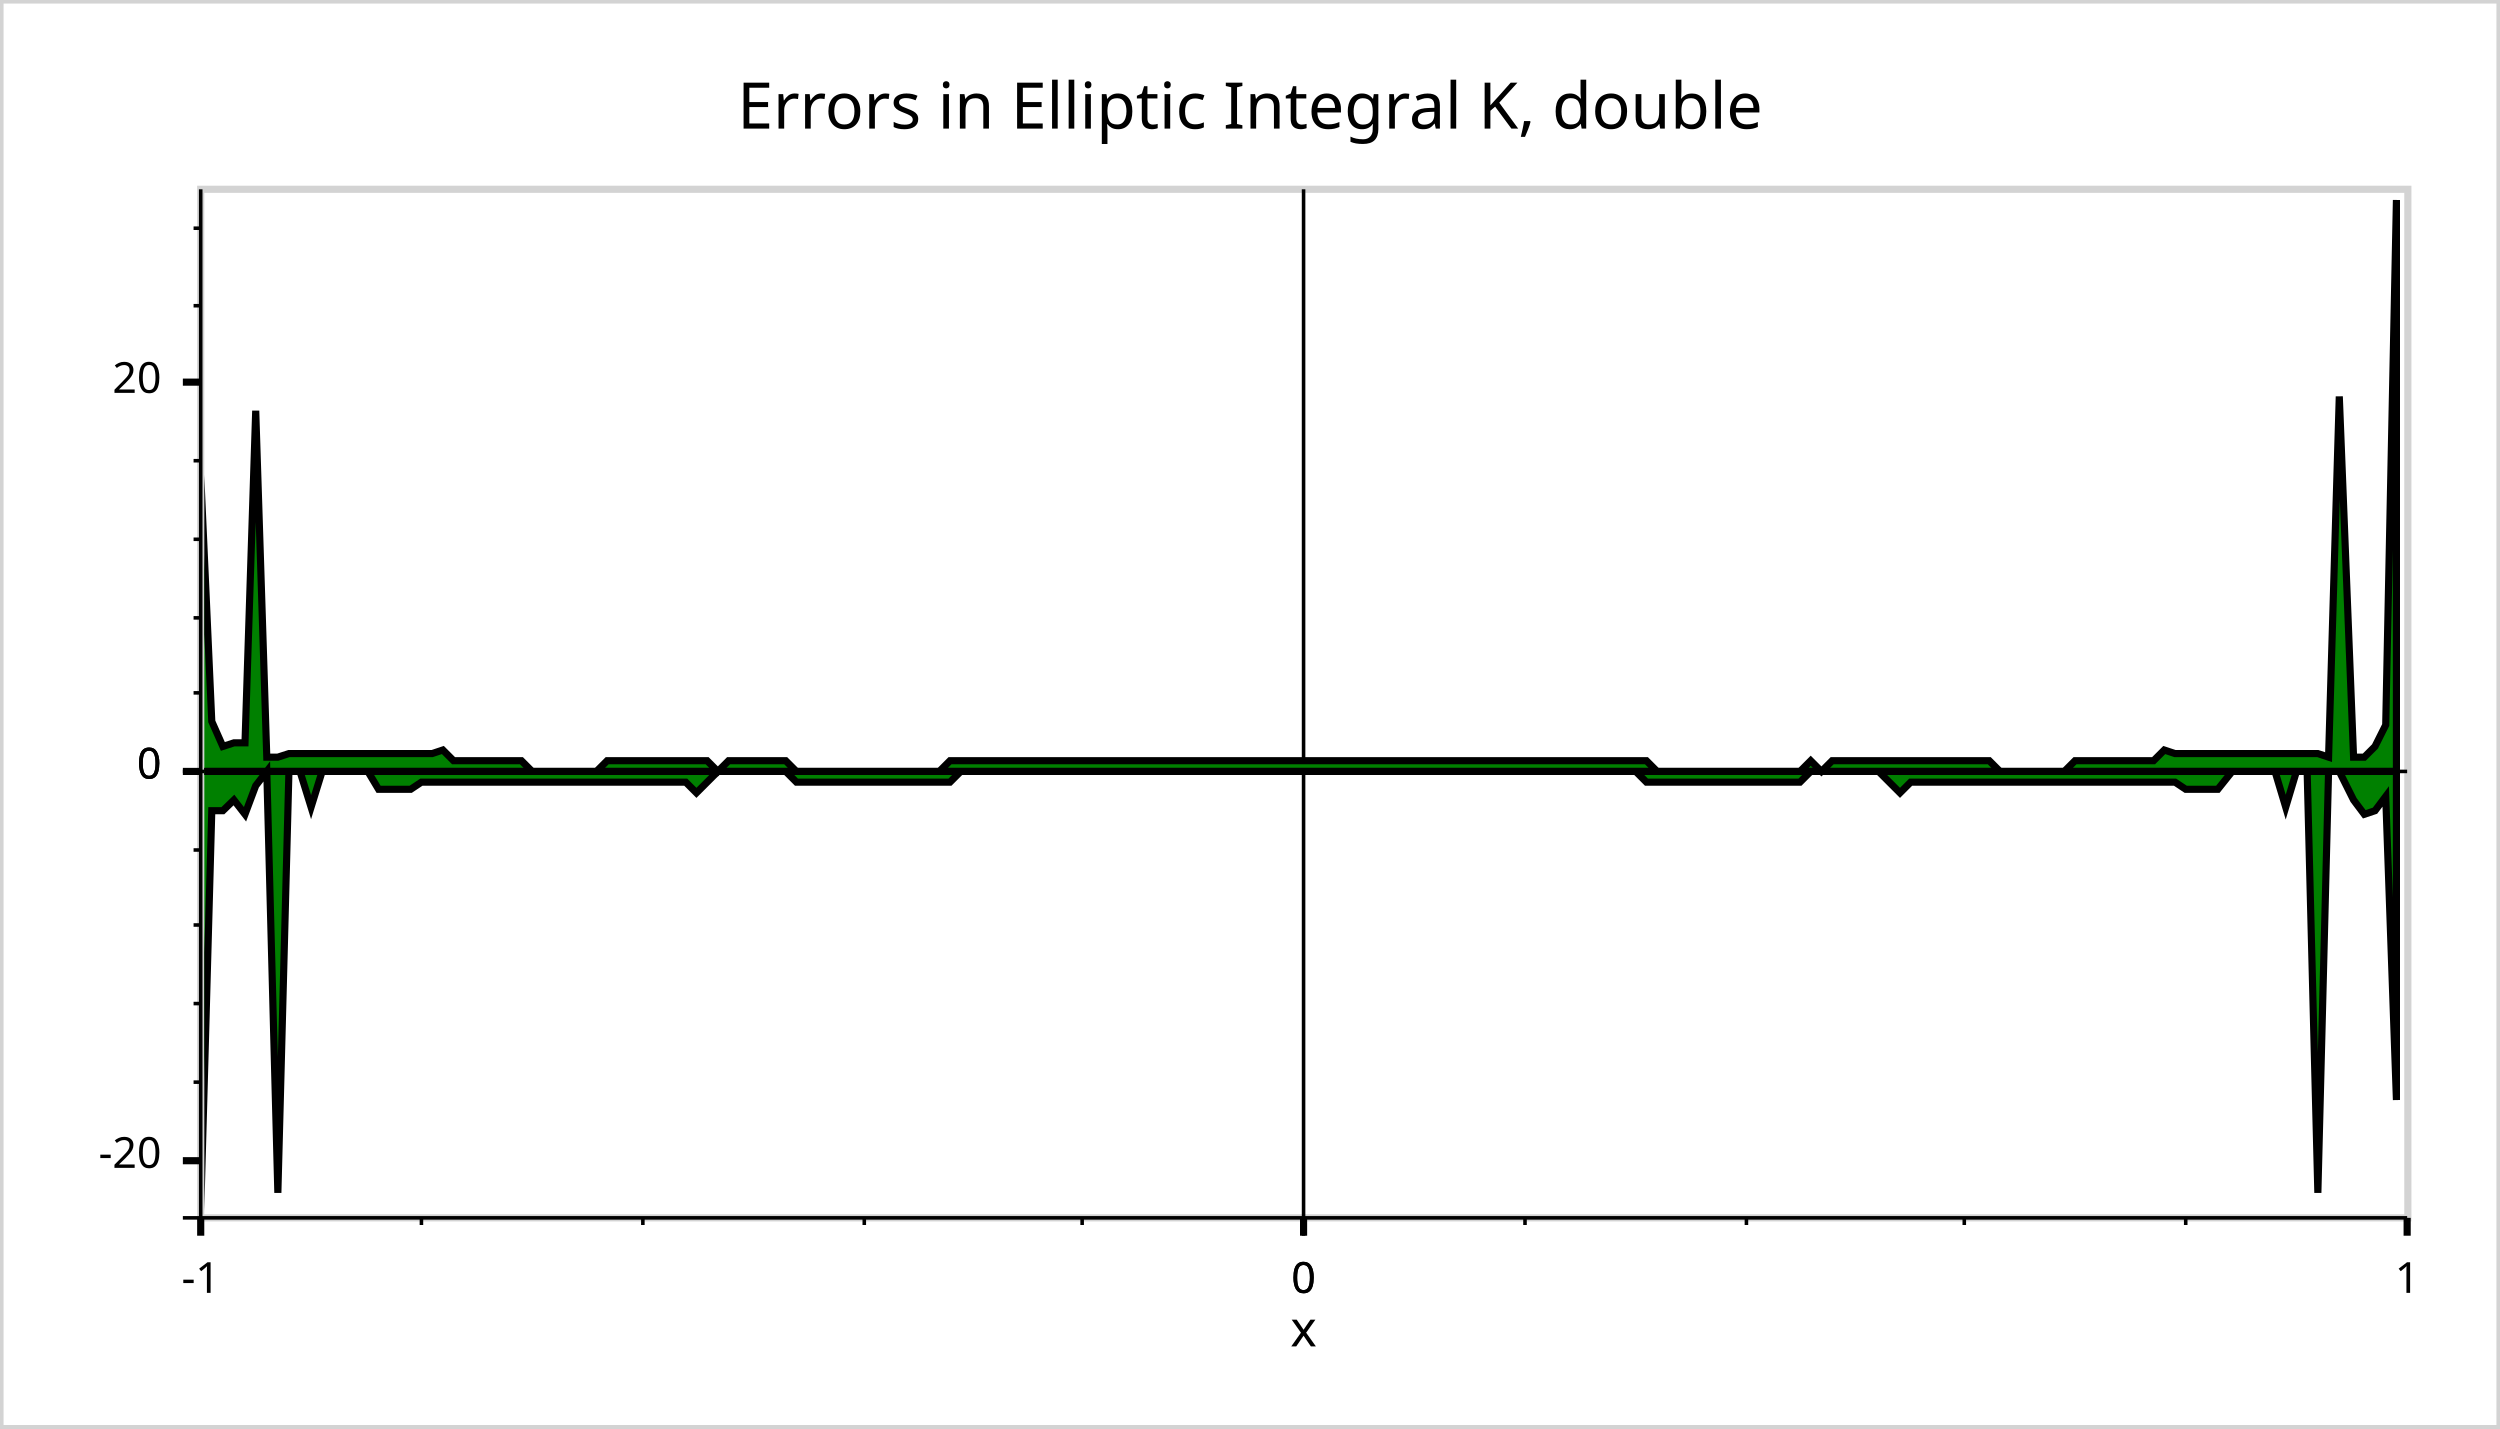
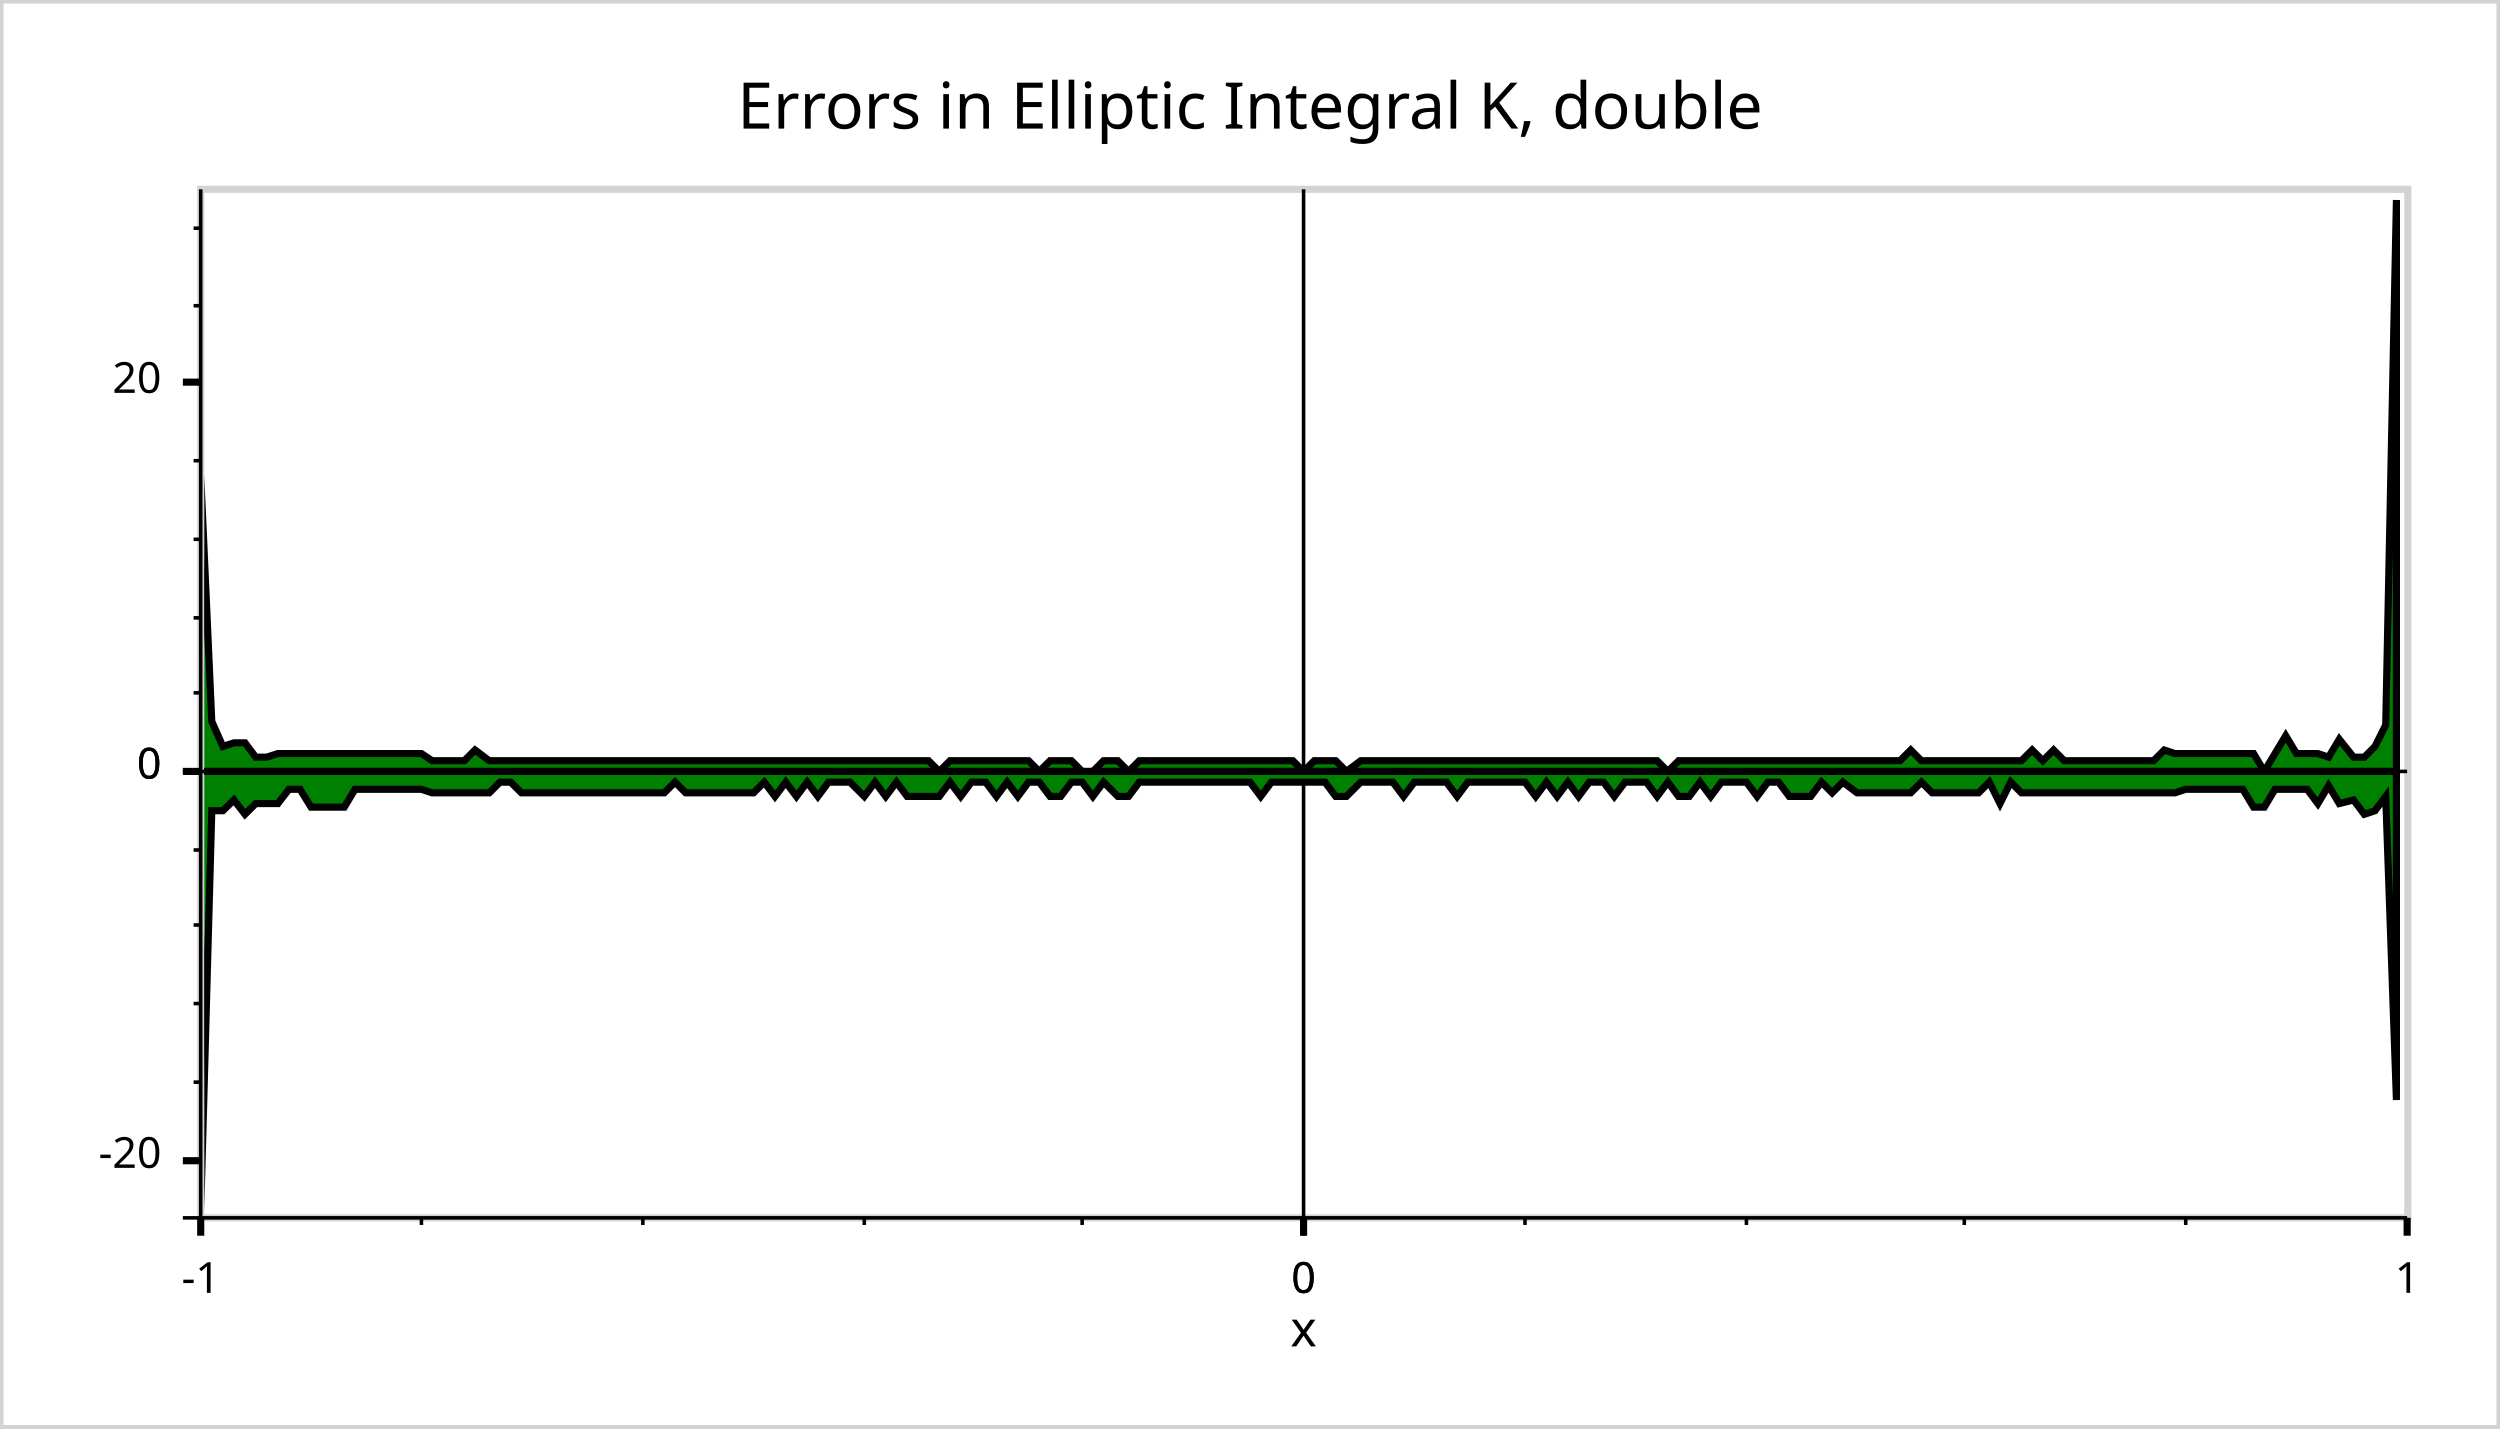
<svg xmlns="http://www.w3.org/2000/svg" width="700" height="400" version="1.1">
  <clipPath id="plot_window">
    <rect x="57.2" y="54" width="616" height="286" />
  </clipPath>
  <g id="imageBackground" stroke="rgb(211,211,211)" fill="rgb(255,255,255)" stroke-width="2">
    <rect x="0" y="0" width="700" height="400" />
  </g>
  <g id="plotBackground" stroke="rgb(211,211,211)" fill="rgb(255,255,255)" stroke-width="2">
    <rect x="56.2" y="53" width="618" height="288" />
  </g>
  <g id="yMinorGrid" stroke="rgb(200,220,255)" stroke-width="0.5" />
  <g id="yMajorGrid" stroke="rgb(200,220,255)" stroke-width="1" />
  <g id="xMinorGrid" stroke="rgb(200,220,255)" stroke-width="0.5" />
  <g id="xMajorGrid" stroke="rgb(200,220,255)" stroke-width="1" />
  <g id="yAxis" stroke="rgb(0,0,0)" stroke-width="1">
    <line x1="365" y1="53" x2="365" y2="346" />
    <line x1="56.2" y1="53" x2="56.2" y2="341" />
  </g>
  <g id="xAxis" stroke="rgb(0,0,0)" stroke-width="1">
    <line x1="51.2" y1="216" x2="674" y2="216" />
    <line x1="51.2" y1="341" x2="674" y2="341" />
  </g>
  <g id="yMinorTicks" stroke="rgb(0,0,0)" stroke-width="1">
    <path d="M54.2,194 L56.2,194 M54.2,173 L56.2,173 M54.2,151 L56.2,151 M54.2,129 L56.2,129 M54.2,85.6 L56.2,85.6 M54.2,63.9 L56.2,63.9 M54.2,216 L56.2,216 M54.2,238 L56.2,238 M54.2,259 L56.2,259 M54.2,281 L56.2,281 M54.2,303 L56.2,303 M54.2,325 L56.2,325 " fill="none" />
  </g>
  <g id="xMinorTicks" stroke="rgb(0,0,0)" stroke-width="1">
    <path d="M427,341 L427,343 M489,341 L489,343 M550,341 L550,343 M612,341 L612,343 M303,341 L303,343 M242,341 L242,343 M180,341 L180,343 M118,341 L118,343 " fill="none" />
  </g>
  <g id="yMajorTicks" stroke="rgb(0,0,0)" stroke-width="2">
    <path d="M51.2,216 L56.2,216 M51.2,107 L56.2,107 M51.2,216 L56.2,216 M51.2,325 L56.2,325 " fill="none" />
  </g>
  <g id="xMajorTicks" stroke="rgb(0,0,0)" stroke-width="2">
    <path d="M365,341 L365,346 M674,341 L674,346 M365,341 L365,346 M56.2,341 L56.2,346 " fill="none" />
  </g>
  <g id="xTicksValues">
    <text x="365" y="362" text-anchor="middle" font-size="12" font-family="Lucida Sans Unicode">0</text>
    <text x="674" y="362" text-anchor="middle" font-size="12" font-family="Lucida Sans Unicode">1</text>
    <text x="365" y="362" text-anchor="middle" font-size="12" font-family="Lucida Sans Unicode">0</text>
    <text x="56.2" y="362" text-anchor="middle" font-size="12" font-family="Lucida Sans Unicode">-1</text>
  </g>
  <g id="yTicksValues">
    <text x="45.2" y="218" text-anchor="end" font-size="12" font-family="Lucida Sans Unicode">0</text>
    <text x="45.2" y="110" text-anchor="end" font-size="12" font-family="Lucida Sans Unicode">20</text>
    <text x="45.2" y="218" text-anchor="end" font-size="12" font-family="Lucida Sans Unicode">0</text>
    <text x="45.2" y="327" text-anchor="end" font-size="12" font-family="Lucida Sans Unicode">-20</text>
  </g>
  <g id="yLabel">
    <text x="14.9" y="197" text-anchor="middle" transform="rotate(-90 14.9 197 )" font-size="14" font-family="Lucida Sans Unicode" />
  </g>
  <g id="xLabel">
    <text x="365" y="377" text-anchor="middle" font-size="14" font-family="Lucida Sans Unicode">x</text>
  </g>
  <g id="plotLines" stroke-width="2">
    <g clip-path="url(#plot_window)" stroke="rgb(0,0,0)" fill="rgb(0,128,0)" stroke-width="2">
-       <path d="M56.2,216 L56.2,133 L59.3,202 L62.4,209 L65.5,208 L68.6,208 L71.6,115 L74.7,212 L77.8,212 L80.9,211 L84,211 L87.1,211 L90.2,211 L93.3,211 L96.4,211 L99.4,211 L103,211 L106,211 L109,211 L112,211 L115,211 L118,211 L121,211 L124,210 L127,213 L130,213 L133,213 L137,213 L140,213 L143,213 L146,213 L149,216 L152,216 L155,216 L158,216 L161,216 L164,216 L167,216 L170,213 L174,213 L177,213 L180,213 L183,213 L186,213 L189,213 L192,213 L195,213 L198,213 L201,216 L204,213 L208,213 L211,213 L214,213 L217,213 L220,213 L223,216 L226,216 L229,216 L232,216 L235,216 L238,216 L242,216 L245,216 L248,216 L251,216 L254,216 L257,216 L260,216 L263,216 L266,213 L269,213 L272,213 L276,213 L279,213 L282,213 L285,213 L288,213 L291,213 L294,213 L297,213 L300,213 L303,213 L306,213 L309,213 L313,213 L316,213 L319,213 L322,213 L325,213 L328,213 L331,213 L334,213 L337,213 L340,213 L343,213 L347,213 L350,213 L353,213 L356,213 L359,213 L362,213 L365,213 L368,213 L371,213 L374,213 L377,213 L381,213 L384,213 L387,213 L390,213 L393,213 L396,213 L399,213 L402,213 L405,213 L408,213 L411,213 L415,213 L418,213 L421,213 L424,213 L427,213 L430,213 L433,213 L436,213 L439,213 L442,213 L445,213 L449,213 L452,213 L455,213 L458,213 L461,213 L464,216 L467,216 L470,216 L473,216 L476,216 L479,216 L482,216 L486,216 L489,216 L492,216 L495,216 L498,216 L501,216 L504,216 L507,213 L510,216 L513,213 L516,213 L520,213 L523,213 L526,213 L529,213 L532,213 L535,213 L538,213 L541,213 L544,213 L547,213 L550,213 L554,213 L557,213 L560,216 L563,216 L566,216 L569,216 L572,216 L575,216 L578,216 L581,213 L584,213 L588,213 L591,213 L594,213 L597,213 L600,213 L603,213 L606,210 L609,211 L612,211 L615,211 L618,211 L621,211 L625,211 L628,211 L631,211 L634,211 L637,211 L640,211 L643,211 L646,211 L649,211 L652,212 L655,111 L659,212 L662,212 L665,209 L668,203 L671,56 L671,216 Z" fill="rgb(0,128,0)" />
+       <path d="M56.2,216 L56.2,133 L59.3,202 L62.4,209 L65.5,208 L68.6,208 L71.6,212 L74.7,212 L77.8,211 L80.9,211 L84,211 L87.1,211 L90.2,211 L93.3,211 L96.4,211 L99.4,211 L103,211 L106,211 L109,211 L112,211 L115,211 L118,211 L121,213 L124,213 L127,213 L130,213 L133,210 L137,213 L140,213 L143,213 L146,213 L149,213 L152,213 L155,213 L158,213 L161,213 L164,213 L167,213 L170,213 L174,213 L177,213 L180,213 L183,213 L186,213 L189,213 L192,213 L195,213 L198,213 L201,213 L204,213 L208,213 L211,213 L214,213 L217,213 L220,213 L223,213 L226,213 L229,213 L232,213 L235,213 L238,213 L242,213 L245,213 L248,213 L251,213 L254,213 L257,213 L260,213 L263,216 L266,213 L269,213 L272,213 L276,213 L279,213 L282,213 L285,213 L288,213 L291,216 L294,213 L297,213 L300,213 L303,216 L306,216 L309,213 L313,213 L316,216 L319,213 L322,213 L325,213 L328,213 L331,213 L334,213 L337,213 L340,213 L343,213 L347,213 L350,213 L353,213 L356,213 L359,213 L362,213 L365,216 L368,213 L371,213 L374,213 L377,216 L381,213 L384,213 L387,213 L390,213 L393,213 L396,213 L399,213 L402,213 L405,213 L408,213 L411,213 L415,213 L418,213 L421,213 L424,213 L427,213 L430,213 L433,213 L436,213 L439,213 L442,213 L445,213 L449,213 L452,213 L455,213 L458,213 L461,213 L464,213 L467,216 L470,213 L473,213 L476,213 L479,213 L482,213 L486,213 L489,213 L492,213 L495,213 L498,213 L501,213 L504,213 L507,213 L510,213 L513,213 L516,213 L520,213 L523,213 L526,213 L529,213 L532,213 L535,210 L538,213 L541,213 L544,213 L547,213 L550,213 L554,213 L557,213 L560,213 L563,213 L566,213 L569,210 L572,213 L575,210 L578,213 L581,213 L584,213 L588,213 L591,213 L594,213 L597,213 L600,213 L603,213 L606,210 L609,211 L612,211 L615,211 L618,211 L621,211 L625,211 L628,211 L631,211 L634,216 L637,211 L640,206 L643,211 L646,211 L649,211 L652,212 L655,207 L659,212 L662,212 L665,209 L668,203 L671,56 L671,216 Z" fill="rgb(0,128,0)" />
    </g>
    <g clip-path="url(#plot_window)" stroke="rgb(0,0,0)" fill="rgb(0,128,0)" stroke-width="2">
-       <path d="M56.2,216 L56.2,339 L59.3,227 L62.4,227 L65.5,224 L68.6,228 L71.6,220 L74.7,216 L77.8,334 L80.9,216 L84,216 L87.1,226 L90.2,216 L93.3,216 L96.4,216 L99.4,216 L103,216 L106,221 L109,221 L112,221 L115,221 L118,219 L121,219 L124,219 L127,219 L130,219 L133,219 L137,219 L140,219 L143,219 L146,219 L149,219 L152,219 L155,219 L158,219 L161,219 L164,219 L167,219 L170,219 L174,219 L177,219 L180,219 L183,219 L186,219 L189,219 L192,219 L195,222 L198,219 L201,216 L204,216 L208,216 L211,216 L214,216 L217,216 L220,216 L223,219 L226,219 L229,219 L232,219 L235,219 L238,219 L242,219 L245,219 L248,219 L251,219 L254,219 L257,219 L260,219 L263,219 L266,219 L269,216 L272,216 L276,216 L279,216 L282,216 L285,216 L288,216 L291,216 L294,216 L297,216 L300,216 L303,216 L306,216 L309,216 L313,216 L316,216 L319,216 L322,216 L325,216 L328,216 L331,216 L334,216 L337,216 L340,216 L343,216 L347,216 L350,216 L353,216 L356,216 L359,216 L362,216 L365,216 L368,216 L371,216 L374,216 L377,216 L381,216 L384,216 L387,216 L390,216 L393,216 L396,216 L399,216 L402,216 L405,216 L408,216 L411,216 L415,216 L418,216 L421,216 L424,216 L427,216 L430,216 L433,216 L436,216 L439,216 L442,216 L445,216 L449,216 L452,216 L455,216 L458,216 L461,219 L464,219 L467,219 L470,219 L473,219 L476,219 L479,219 L482,219 L486,219 L489,219 L492,219 L495,219 L498,219 L501,219 L504,219 L507,216 L510,216 L513,216 L516,216 L520,216 L523,216 L526,216 L529,219 L532,222 L535,219 L538,219 L541,219 L544,219 L547,219 L550,219 L554,219 L557,219 L560,219 L563,219 L566,219 L569,219 L572,219 L575,219 L578,219 L581,219 L584,219 L588,219 L591,219 L594,219 L597,219 L600,219 L603,219 L606,219 L609,219 L612,221 L615,221 L618,221 L621,221 L625,216 L628,216 L631,216 L634,216 L637,216 L640,226 L643,216 L646,216 L649,334 L652,216 L655,216 L659,224 L662,228 L665,227 L668,223 L671,308 L671,216 Z" fill="rgb(0,128,0)" />
+       <path d="M56.2,216 L56.2,339 L59.3,227 L62.4,227 L65.5,224 L68.6,228 L71.6,225 L74.7,225 L77.8,225 L80.9,221 L84,221 L87.1,226 L90.2,226 L93.3,226 L96.4,226 L99.4,221 L103,221 L106,221 L109,221 L112,221 L115,221 L118,221 L121,222 L124,222 L127,222 L130,222 L133,222 L137,222 L140,219 L143,219 L146,222 L149,222 L152,222 L155,222 L158,222 L161,222 L164,222 L167,222 L170,222 L174,222 L177,222 L180,222 L183,222 L186,222 L189,219 L192,222 L195,222 L198,222 L201,222 L204,222 L208,222 L211,222 L214,219 L217,223 L220,219 L223,223 L226,219 L229,223 L232,219 L235,219 L238,219 L242,223 L245,219 L248,223 L251,219 L254,223 L257,223 L260,223 L263,223 L266,219 L269,223 L272,219 L276,219 L279,223 L282,219 L285,223 L288,219 L291,219 L294,223 L297,223 L300,219 L303,219 L306,223 L309,219 L313,223 L316,223 L319,219 L322,219 L325,219 L328,219 L331,219 L334,219 L337,219 L340,219 L343,219 L347,219 L350,219 L353,223 L356,219 L359,219 L362,219 L365,219 L368,219 L371,219 L374,223 L377,223 L381,219 L384,219 L387,219 L390,219 L393,223 L396,219 L399,219 L402,219 L405,219 L408,223 L411,219 L415,219 L418,219 L421,219 L424,219 L427,219 L430,223 L433,219 L436,223 L439,219 L442,223 L445,219 L449,219 L452,223 L455,219 L458,219 L461,219 L464,223 L467,219 L470,223 L473,223 L476,219 L479,223 L482,219 L486,219 L489,219 L492,223 L495,219 L498,219 L501,223 L504,223 L507,223 L510,219 L513,222 L516,219 L520,222 L523,222 L526,222 L529,222 L532,222 L535,222 L538,219 L541,222 L544,222 L547,222 L550,222 L554,222 L557,219 L560,225 L563,219 L566,222 L569,222 L572,222 L575,222 L578,222 L581,222 L584,222 L588,222 L591,222 L594,222 L597,222 L600,222 L603,222 L606,222 L609,222 L612,221 L615,221 L618,221 L621,221 L625,221 L628,221 L631,226 L634,226 L637,221 L640,221 L643,221 L646,221 L649,225 L652,220 L655,225 L659,224 L662,228 L665,227 L668,223 L671,308 L671,216 Z" fill="rgb(0,128,0)" />
    </g>
  </g>
  <g id="plotPoints" clip-path="url(#plot_window)">
    <g stroke="rgb(0,128,0)" fill="rgb(0,128,0)">
      <circle cx="59.3" cy="202" r="0" />
      <circle cx="62.4" cy="209" r="0" />
      <circle cx="65.5" cy="208" r="0" />
      <circle cx="68.6" cy="208" r="0" />
-       <circle cx="71.6" cy="115" r="0" />
+       <circle cx="71.6" cy="212" r="0" />
      <circle cx="74.7" cy="212" r="0" />
-       <circle cx="77.8" cy="212" r="0" />
+       <circle cx="77.8" cy="211" r="0" />
      <circle cx="80.9" cy="211" r="0" />
      <circle cx="84" cy="211" r="0" />
      <circle cx="87.1" cy="211" r="0" />
      <circle cx="90.2" cy="211" r="0" />
      <circle cx="93.3" cy="211" r="0" />
      <circle cx="96.4" cy="211" r="0" />
      <circle cx="99.4" cy="211" r="0" />
      <circle cx="103" cy="211" r="0" />
      <circle cx="106" cy="211" r="0" />
      <circle cx="109" cy="211" r="0" />
      <circle cx="112" cy="211" r="0" />
      <circle cx="115" cy="211" r="0" />
      <circle cx="118" cy="211" r="0" />
-       <circle cx="121" cy="211" r="0" />
-       <circle cx="124" cy="210" r="0" />
+       <circle cx="121" cy="213" r="0" />
+       <circle cx="124" cy="213" r="0" />
      <circle cx="127" cy="213" r="0" />
      <circle cx="130" cy="213" r="0" />
-       <circle cx="133" cy="213" r="0" />
+       <circle cx="133" cy="210" r="0" />
      <circle cx="137" cy="213" r="0" />
      <circle cx="140" cy="213" r="0" />
      <circle cx="143" cy="213" r="0" />
      <circle cx="146" cy="213" r="0" />
-       <circle cx="149" cy="216" r="0" />
-       <circle cx="152" cy="216" r="0" />
-       <circle cx="155" cy="216" r="0" />
-       <circle cx="158" cy="216" r="0" />
-       <circle cx="161" cy="216" r="0" />
-       <circle cx="164" cy="216" r="0" />
-       <circle cx="167" cy="216" r="0" />
+       <circle cx="149" cy="213" r="0" />
+       <circle cx="152" cy="213" r="0" />
+       <circle cx="155" cy="213" r="0" />
+       <circle cx="158" cy="213" r="0" />
+       <circle cx="161" cy="213" r="0" />
+       <circle cx="164" cy="213" r="0" />
+       <circle cx="167" cy="213" r="0" />
      <circle cx="170" cy="213" r="0" />
      <circle cx="174" cy="213" r="0" />
      <circle cx="177" cy="213" r="0" />
      <circle cx="180" cy="213" r="0" />
      <circle cx="183" cy="213" r="0" />
      <circle cx="186" cy="213" r="0" />
      <circle cx="189" cy="213" r="0" />
      <circle cx="192" cy="213" r="0" />
      <circle cx="195" cy="213" r="0" />
      <circle cx="198" cy="213" r="0" />
-       <circle cx="201" cy="216" r="0" />
+       <circle cx="201" cy="213" r="0" />
      <circle cx="204" cy="213" r="0" />
      <circle cx="208" cy="213" r="0" />
      <circle cx="211" cy="213" r="0" />
      <circle cx="214" cy="213" r="0" />
      <circle cx="217" cy="213" r="0" />
      <circle cx="220" cy="213" r="0" />
-       <circle cx="223" cy="216" r="0" />
-       <circle cx="226" cy="216" r="0" />
-       <circle cx="229" cy="216" r="0" />
-       <circle cx="232" cy="216" r="0" />
-       <circle cx="235" cy="216" r="0" />
-       <circle cx="238" cy="216" r="0" />
-       <circle cx="242" cy="216" r="0" />
-       <circle cx="245" cy="216" r="0" />
-       <circle cx="248" cy="216" r="0" />
-       <circle cx="251" cy="216" r="0" />
-       <circle cx="254" cy="216" r="0" />
-       <circle cx="257" cy="216" r="0" />
-       <circle cx="260" cy="216" r="0" />
+       <circle cx="223" cy="213" r="0" />
+       <circle cx="226" cy="213" r="0" />
+       <circle cx="229" cy="213" r="0" />
+       <circle cx="232" cy="213" r="0" />
+       <circle cx="235" cy="213" r="0" />
+       <circle cx="238" cy="213" r="0" />
+       <circle cx="242" cy="213" r="0" />
+       <circle cx="245" cy="213" r="0" />
+       <circle cx="248" cy="213" r="0" />
+       <circle cx="251" cy="213" r="0" />
+       <circle cx="254" cy="213" r="0" />
+       <circle cx="257" cy="213" r="0" />
+       <circle cx="260" cy="213" r="0" />
      <circle cx="263" cy="216" r="0" />
      <circle cx="266" cy="213" r="0" />
      <circle cx="269" cy="213" r="0" />
      <circle cx="272" cy="213" r="0" />
      <circle cx="276" cy="213" r="0" />
      <circle cx="279" cy="213" r="0" />
      <circle cx="282" cy="213" r="0" />
      <circle cx="285" cy="213" r="0" />
      <circle cx="288" cy="213" r="0" />
-       <circle cx="291" cy="213" r="0" />
+       <circle cx="291" cy="216" r="0" />
      <circle cx="294" cy="213" r="0" />
      <circle cx="297" cy="213" r="0" />
      <circle cx="300" cy="213" r="0" />
-       <circle cx="303" cy="213" r="0" />
-       <circle cx="306" cy="213" r="0" />
+       <circle cx="303" cy="216" r="0" />
+       <circle cx="306" cy="216" r="0" />
      <circle cx="309" cy="213" r="0" />
      <circle cx="313" cy="213" r="0" />
-       <circle cx="316" cy="213" r="0" />
+       <circle cx="316" cy="216" r="0" />
      <circle cx="319" cy="213" r="0" />
      <circle cx="322" cy="213" r="0" />
      <circle cx="325" cy="213" r="0" />
      <circle cx="328" cy="213" r="0" />
      <circle cx="331" cy="213" r="0" />
      <circle cx="334" cy="213" r="0" />
      <circle cx="337" cy="213" r="0" />
      <circle cx="340" cy="213" r="0" />
      <circle cx="343" cy="213" r="0" />
      <circle cx="347" cy="213" r="0" />
      <circle cx="350" cy="213" r="0" />
      <circle cx="353" cy="213" r="0" />
      <circle cx="356" cy="213" r="0" />
      <circle cx="359" cy="213" r="0" />
      <circle cx="362" cy="213" r="0" />
-       <circle cx="365" cy="213" r="0" />
+       <circle cx="365" cy="216" r="0" />
      <circle cx="368" cy="213" r="0" />
      <circle cx="371" cy="213" r="0" />
      <circle cx="374" cy="213" r="0" />
-       <circle cx="377" cy="213" r="0" />
+       <circle cx="377" cy="216" r="0" />
      <circle cx="381" cy="213" r="0" />
      <circle cx="384" cy="213" r="0" />
      <circle cx="387" cy="213" r="0" />
      <circle cx="390" cy="213" r="0" />
      <circle cx="393" cy="213" r="0" />
      <circle cx="396" cy="213" r="0" />
      <circle cx="399" cy="213" r="0" />
      <circle cx="402" cy="213" r="0" />
      <circle cx="405" cy="213" r="0" />
      <circle cx="408" cy="213" r="0" />
      <circle cx="411" cy="213" r="0" />
      <circle cx="415" cy="213" r="0" />
      <circle cx="418" cy="213" r="0" />
      <circle cx="421" cy="213" r="0" />
      <circle cx="424" cy="213" r="0" />
      <circle cx="427" cy="213" r="0" />
      <circle cx="430" cy="213" r="0" />
      <circle cx="433" cy="213" r="0" />
      <circle cx="436" cy="213" r="0" />
      <circle cx="439" cy="213" r="0" />
      <circle cx="442" cy="213" r="0" />
      <circle cx="445" cy="213" r="0" />
      <circle cx="449" cy="213" r="0" />
      <circle cx="452" cy="213" r="0" />
      <circle cx="455" cy="213" r="0" />
      <circle cx="458" cy="213" r="0" />
      <circle cx="461" cy="213" r="0" />
-       <circle cx="464" cy="216" r="0" />
+       <circle cx="464" cy="213" r="0" />
      <circle cx="467" cy="216" r="0" />
-       <circle cx="470" cy="216" r="0" />
-       <circle cx="473" cy="216" r="0" />
-       <circle cx="476" cy="216" r="0" />
-       <circle cx="479" cy="216" r="0" />
-       <circle cx="482" cy="216" r="0" />
-       <circle cx="486" cy="216" r="0" />
-       <circle cx="489" cy="216" r="0" />
-       <circle cx="492" cy="216" r="0" />
-       <circle cx="495" cy="216" r="0" />
-       <circle cx="498" cy="216" r="0" />
-       <circle cx="501" cy="216" r="0" />
-       <circle cx="504" cy="216" r="0" />
+       <circle cx="470" cy="213" r="0" />
+       <circle cx="473" cy="213" r="0" />
+       <circle cx="476" cy="213" r="0" />
+       <circle cx="479" cy="213" r="0" />
+       <circle cx="482" cy="213" r="0" />
+       <circle cx="486" cy="213" r="0" />
+       <circle cx="489" cy="213" r="0" />
+       <circle cx="492" cy="213" r="0" />
+       <circle cx="495" cy="213" r="0" />
+       <circle cx="498" cy="213" r="0" />
+       <circle cx="501" cy="213" r="0" />
+       <circle cx="504" cy="213" r="0" />
      <circle cx="507" cy="213" r="0" />
-       <circle cx="510" cy="216" r="0" />
+       <circle cx="510" cy="213" r="0" />
      <circle cx="513" cy="213" r="0" />
      <circle cx="516" cy="213" r="0" />
      <circle cx="520" cy="213" r="0" />
      <circle cx="523" cy="213" r="0" />
      <circle cx="526" cy="213" r="0" />
      <circle cx="529" cy="213" r="0" />
      <circle cx="532" cy="213" r="0" />
-       <circle cx="535" cy="213" r="0" />
+       <circle cx="535" cy="210" r="0" />
      <circle cx="538" cy="213" r="0" />
      <circle cx="541" cy="213" r="0" />
      <circle cx="544" cy="213" r="0" />
      <circle cx="547" cy="213" r="0" />
      <circle cx="550" cy="213" r="0" />
      <circle cx="554" cy="213" r="0" />
      <circle cx="557" cy="213" r="0" />
-       <circle cx="560" cy="216" r="0" />
-       <circle cx="563" cy="216" r="0" />
-       <circle cx="566" cy="216" r="0" />
-       <circle cx="569" cy="216" r="0" />
-       <circle cx="572" cy="216" r="0" />
-       <circle cx="575" cy="216" r="0" />
-       <circle cx="578" cy="216" r="0" />
+       <circle cx="560" cy="213" r="0" />
+       <circle cx="563" cy="213" r="0" />
+       <circle cx="566" cy="213" r="0" />
+       <circle cx="569" cy="210" r="0" />
+       <circle cx="572" cy="213" r="0" />
+       <circle cx="575" cy="210" r="0" />
+       <circle cx="578" cy="213" r="0" />
      <circle cx="581" cy="213" r="0" />
      <circle cx="584" cy="213" r="0" />
      <circle cx="588" cy="213" r="0" />
      <circle cx="591" cy="213" r="0" />
      <circle cx="594" cy="213" r="0" />
      <circle cx="597" cy="213" r="0" />
      <circle cx="600" cy="213" r="0" />
      <circle cx="603" cy="213" r="0" />
      <circle cx="606" cy="210" r="0" />
      <circle cx="609" cy="211" r="0" />
      <circle cx="612" cy="211" r="0" />
      <circle cx="615" cy="211" r="0" />
      <circle cx="618" cy="211" r="0" />
      <circle cx="621" cy="211" r="0" />
      <circle cx="625" cy="211" r="0" />
      <circle cx="628" cy="211" r="0" />
      <circle cx="631" cy="211" r="0" />
-       <circle cx="634" cy="211" r="0" />
+       <circle cx="634" cy="216" r="0" />
      <circle cx="637" cy="211" r="0" />
-       <circle cx="640" cy="211" r="0" />
+       <circle cx="640" cy="206" r="0" />
      <circle cx="643" cy="211" r="0" />
      <circle cx="646" cy="211" r="0" />
      <circle cx="649" cy="211" r="0" />
      <circle cx="652" cy="212" r="0" />
-       <circle cx="655" cy="111" r="0" />
+       <circle cx="655" cy="207" r="0" />
      <circle cx="659" cy="212" r="0" />
      <circle cx="662" cy="212" r="0" />
      <circle cx="665" cy="209" r="0" />
      <circle cx="668" cy="203" r="0" />
      <circle cx="671" cy="56" r="0" />
    </g>
    <g stroke="rgb(0,128,0)" fill="rgb(0,128,0)">
      <circle cx="59.3" cy="227" r="0" />
      <circle cx="62.4" cy="227" r="0" />
      <circle cx="65.5" cy="224" r="0" />
      <circle cx="68.6" cy="228" r="0" />
-       <circle cx="71.6" cy="220" r="0" />
-       <circle cx="74.7" cy="216" r="0" />
-       <circle cx="77.8" cy="334" r="0" />
-       <circle cx="80.9" cy="216" r="0" />
-       <circle cx="84" cy="216" r="0" />
+       <circle cx="71.6" cy="225" r="0" />
+       <circle cx="74.7" cy="225" r="0" />
+       <circle cx="77.8" cy="225" r="0" />
+       <circle cx="80.9" cy="221" r="0" />
+       <circle cx="84" cy="221" r="0" />
      <circle cx="87.1" cy="226" r="0" />
-       <circle cx="90.2" cy="216" r="0" />
-       <circle cx="93.3" cy="216" r="0" />
-       <circle cx="96.4" cy="216" r="0" />
-       <circle cx="99.4" cy="216" r="0" />
-       <circle cx="103" cy="216" r="0" />
+       <circle cx="90.2" cy="226" r="0" />
+       <circle cx="93.3" cy="226" r="0" />
+       <circle cx="96.4" cy="226" r="0" />
+       <circle cx="99.4" cy="221" r="0" />
+       <circle cx="103" cy="221" r="0" />
      <circle cx="106" cy="221" r="0" />
      <circle cx="109" cy="221" r="0" />
      <circle cx="112" cy="221" r="0" />
      <circle cx="115" cy="221" r="0" />
-       <circle cx="118" cy="219" r="0" />
-       <circle cx="121" cy="219" r="0" />
-       <circle cx="124" cy="219" r="0" />
-       <circle cx="127" cy="219" r="0" />
-       <circle cx="130" cy="219" r="0" />
-       <circle cx="133" cy="219" r="0" />
-       <circle cx="137" cy="219" r="0" />
+       <circle cx="118" cy="221" r="0" />
+       <circle cx="121" cy="222" r="0" />
+       <circle cx="124" cy="222" r="0" />
+       <circle cx="127" cy="222" r="0" />
+       <circle cx="130" cy="222" r="0" />
+       <circle cx="133" cy="222" r="0" />
+       <circle cx="137" cy="222" r="0" />
      <circle cx="140" cy="219" r="0" />
      <circle cx="143" cy="219" r="0" />
-       <circle cx="146" cy="219" r="0" />
-       <circle cx="149" cy="219" r="0" />
-       <circle cx="152" cy="219" r="0" />
-       <circle cx="155" cy="219" r="0" />
-       <circle cx="158" cy="219" r="0" />
-       <circle cx="161" cy="219" r="0" />
-       <circle cx="164" cy="219" r="0" />
-       <circle cx="167" cy="219" r="0" />
-       <circle cx="170" cy="219" r="0" />
-       <circle cx="174" cy="219" r="0" />
-       <circle cx="177" cy="219" r="0" />
-       <circle cx="180" cy="219" r="0" />
-       <circle cx="183" cy="219" r="0" />
-       <circle cx="186" cy="219" r="0" />
+       <circle cx="146" cy="222" r="0" />
+       <circle cx="149" cy="222" r="0" />
+       <circle cx="152" cy="222" r="0" />
+       <circle cx="155" cy="222" r="0" />
+       <circle cx="158" cy="222" r="0" />
+       <circle cx="161" cy="222" r="0" />
+       <circle cx="164" cy="222" r="0" />
+       <circle cx="167" cy="222" r="0" />
+       <circle cx="170" cy="222" r="0" />
+       <circle cx="174" cy="222" r="0" />
+       <circle cx="177" cy="222" r="0" />
+       <circle cx="180" cy="222" r="0" />
+       <circle cx="183" cy="222" r="0" />
+       <circle cx="186" cy="222" r="0" />
      <circle cx="189" cy="219" r="0" />
-       <circle cx="192" cy="219" r="0" />
+       <circle cx="192" cy="222" r="0" />
      <circle cx="195" cy="222" r="0" />
-       <circle cx="198" cy="219" r="0" />
-       <circle cx="201" cy="216" r="0" />
-       <circle cx="204" cy="216" r="0" />
-       <circle cx="208" cy="216" r="0" />
-       <circle cx="211" cy="216" r="0" />
-       <circle cx="214" cy="216" r="0" />
-       <circle cx="217" cy="216" r="0" />
-       <circle cx="220" cy="216" r="0" />
-       <circle cx="223" cy="219" r="0" />
+       <circle cx="198" cy="222" r="0" />
+       <circle cx="201" cy="222" r="0" />
+       <circle cx="204" cy="222" r="0" />
+       <circle cx="208" cy="222" r="0" />
+       <circle cx="211" cy="222" r="0" />
+       <circle cx="214" cy="219" r="0" />
+       <circle cx="217" cy="223" r="0" />
+       <circle cx="220" cy="219" r="0" />
+       <circle cx="223" cy="223" r="0" />
      <circle cx="226" cy="219" r="0" />
-       <circle cx="229" cy="219" r="0" />
+       <circle cx="229" cy="223" r="0" />
      <circle cx="232" cy="219" r="0" />
      <circle cx="235" cy="219" r="0" />
      <circle cx="238" cy="219" r="0" />
-       <circle cx="242" cy="219" r="0" />
+       <circle cx="242" cy="223" r="0" />
      <circle cx="245" cy="219" r="0" />
-       <circle cx="248" cy="219" r="0" />
+       <circle cx="248" cy="223" r="0" />
      <circle cx="251" cy="219" r="0" />
-       <circle cx="254" cy="219" r="0" />
-       <circle cx="257" cy="219" r="0" />
-       <circle cx="260" cy="219" r="0" />
-       <circle cx="263" cy="219" r="0" />
+       <circle cx="254" cy="223" r="0" />
+       <circle cx="257" cy="223" r="0" />
+       <circle cx="260" cy="223" r="0" />
+       <circle cx="263" cy="223" r="0" />
      <circle cx="266" cy="219" r="0" />
-       <circle cx="269" cy="216" r="0" />
-       <circle cx="272" cy="216" r="0" />
-       <circle cx="276" cy="216" r="0" />
-       <circle cx="279" cy="216" r="0" />
-       <circle cx="282" cy="216" r="0" />
-       <circle cx="285" cy="216" r="0" />
-       <circle cx="288" cy="216" r="0" />
-       <circle cx="291" cy="216" r="0" />
-       <circle cx="294" cy="216" r="0" />
-       <circle cx="297" cy="216" r="0" />
-       <circle cx="300" cy="216" r="0" />
-       <circle cx="303" cy="216" r="0" />
-       <circle cx="306" cy="216" r="0" />
-       <circle cx="309" cy="216" r="0" />
-       <circle cx="313" cy="216" r="0" />
-       <circle cx="316" cy="216" r="0" />
-       <circle cx="319" cy="216" r="0" />
-       <circle cx="322" cy="216" r="0" />
-       <circle cx="325" cy="216" r="0" />
-       <circle cx="328" cy="216" r="0" />
-       <circle cx="331" cy="216" r="0" />
-       <circle cx="334" cy="216" r="0" />
-       <circle cx="337" cy="216" r="0" />
-       <circle cx="340" cy="216" r="0" />
-       <circle cx="343" cy="216" r="0" />
-       <circle cx="347" cy="216" r="0" />
-       <circle cx="350" cy="216" r="0" />
-       <circle cx="353" cy="216" r="0" />
-       <circle cx="356" cy="216" r="0" />
-       <circle cx="359" cy="216" r="0" />
-       <circle cx="362" cy="216" r="0" />
-       <circle cx="365" cy="216" r="0" />
-       <circle cx="368" cy="216" r="0" />
-       <circle cx="371" cy="216" r="0" />
-       <circle cx="374" cy="216" r="0" />
-       <circle cx="377" cy="216" r="0" />
-       <circle cx="381" cy="216" r="0" />
-       <circle cx="384" cy="216" r="0" />
-       <circle cx="387" cy="216" r="0" />
-       <circle cx="390" cy="216" r="0" />
-       <circle cx="393" cy="216" r="0" />
-       <circle cx="396" cy="216" r="0" />
-       <circle cx="399" cy="216" r="0" />
-       <circle cx="402" cy="216" r="0" />
-       <circle cx="405" cy="216" r="0" />
-       <circle cx="408" cy="216" r="0" />
-       <circle cx="411" cy="216" r="0" />
-       <circle cx="415" cy="216" r="0" />
-       <circle cx="418" cy="216" r="0" />
-       <circle cx="421" cy="216" r="0" />
-       <circle cx="424" cy="216" r="0" />
-       <circle cx="427" cy="216" r="0" />
-       <circle cx="430" cy="216" r="0" />
-       <circle cx="433" cy="216" r="0" />
-       <circle cx="436" cy="216" r="0" />
-       <circle cx="439" cy="216" r="0" />
-       <circle cx="442" cy="216" r="0" />
-       <circle cx="445" cy="216" r="0" />
-       <circle cx="449" cy="216" r="0" />
-       <circle cx="452" cy="216" r="0" />
-       <circle cx="455" cy="216" r="0" />
-       <circle cx="458" cy="216" r="0" />
+       <circle cx="269" cy="223" r="0" />
+       <circle cx="272" cy="219" r="0" />
+       <circle cx="276" cy="219" r="0" />
+       <circle cx="279" cy="223" r="0" />
+       <circle cx="282" cy="219" r="0" />
+       <circle cx="285" cy="223" r="0" />
+       <circle cx="288" cy="219" r="0" />
+       <circle cx="291" cy="219" r="0" />
+       <circle cx="294" cy="223" r="0" />
+       <circle cx="297" cy="223" r="0" />
+       <circle cx="300" cy="219" r="0" />
+       <circle cx="303" cy="219" r="0" />
+       <circle cx="306" cy="223" r="0" />
+       <circle cx="309" cy="219" r="0" />
+       <circle cx="313" cy="223" r="0" />
+       <circle cx="316" cy="223" r="0" />
+       <circle cx="319" cy="219" r="0" />
+       <circle cx="322" cy="219" r="0" />
+       <circle cx="325" cy="219" r="0" />
+       <circle cx="328" cy="219" r="0" />
+       <circle cx="331" cy="219" r="0" />
+       <circle cx="334" cy="219" r="0" />
+       <circle cx="337" cy="219" r="0" />
+       <circle cx="340" cy="219" r="0" />
+       <circle cx="343" cy="219" r="0" />
+       <circle cx="347" cy="219" r="0" />
+       <circle cx="350" cy="219" r="0" />
+       <circle cx="353" cy="223" r="0" />
+       <circle cx="356" cy="219" r="0" />
+       <circle cx="359" cy="219" r="0" />
+       <circle cx="362" cy="219" r="0" />
+       <circle cx="365" cy="219" r="0" />
+       <circle cx="368" cy="219" r="0" />
+       <circle cx="371" cy="219" r="0" />
+       <circle cx="374" cy="223" r="0" />
+       <circle cx="377" cy="223" r="0" />
+       <circle cx="381" cy="219" r="0" />
+       <circle cx="384" cy="219" r="0" />
+       <circle cx="387" cy="219" r="0" />
+       <circle cx="390" cy="219" r="0" />
+       <circle cx="393" cy="223" r="0" />
+       <circle cx="396" cy="219" r="0" />
+       <circle cx="399" cy="219" r="0" />
+       <circle cx="402" cy="219" r="0" />
+       <circle cx="405" cy="219" r="0" />
+       <circle cx="408" cy="223" r="0" />
+       <circle cx="411" cy="219" r="0" />
+       <circle cx="415" cy="219" r="0" />
+       <circle cx="418" cy="219" r="0" />
+       <circle cx="421" cy="219" r="0" />
+       <circle cx="424" cy="219" r="0" />
+       <circle cx="427" cy="219" r="0" />
+       <circle cx="430" cy="223" r="0" />
+       <circle cx="433" cy="219" r="0" />
+       <circle cx="436" cy="223" r="0" />
+       <circle cx="439" cy="219" r="0" />
+       <circle cx="442" cy="223" r="0" />
+       <circle cx="445" cy="219" r="0" />
+       <circle cx="449" cy="219" r="0" />
+       <circle cx="452" cy="223" r="0" />
+       <circle cx="455" cy="219" r="0" />
+       <circle cx="458" cy="219" r="0" />
      <circle cx="461" cy="219" r="0" />
-       <circle cx="464" cy="219" r="0" />
+       <circle cx="464" cy="223" r="0" />
      <circle cx="467" cy="219" r="0" />
-       <circle cx="470" cy="219" r="0" />
-       <circle cx="473" cy="219" r="0" />
+       <circle cx="470" cy="223" r="0" />
+       <circle cx="473" cy="223" r="0" />
      <circle cx="476" cy="219" r="0" />
-       <circle cx="479" cy="219" r="0" />
+       <circle cx="479" cy="223" r="0" />
      <circle cx="482" cy="219" r="0" />
      <circle cx="486" cy="219" r="0" />
      <circle cx="489" cy="219" r="0" />
-       <circle cx="492" cy="219" r="0" />
+       <circle cx="492" cy="223" r="0" />
      <circle cx="495" cy="219" r="0" />
      <circle cx="498" cy="219" r="0" />
-       <circle cx="501" cy="219" r="0" />
-       <circle cx="504" cy="219" r="0" />
-       <circle cx="507" cy="216" r="0" />
-       <circle cx="510" cy="216" r="0" />
-       <circle cx="513" cy="216" r="0" />
-       <circle cx="516" cy="216" r="0" />
-       <circle cx="520" cy="216" r="0" />
-       <circle cx="523" cy="216" r="0" />
-       <circle cx="526" cy="216" r="0" />
-       <circle cx="529" cy="219" r="0" />
+       <circle cx="501" cy="223" r="0" />
+       <circle cx="504" cy="223" r="0" />
+       <circle cx="507" cy="223" r="0" />
+       <circle cx="510" cy="219" r="0" />
+       <circle cx="513" cy="222" r="0" />
+       <circle cx="516" cy="219" r="0" />
+       <circle cx="520" cy="222" r="0" />
+       <circle cx="523" cy="222" r="0" />
+       <circle cx="526" cy="222" r="0" />
+       <circle cx="529" cy="222" r="0" />
      <circle cx="532" cy="222" r="0" />
-       <circle cx="535" cy="219" r="0" />
+       <circle cx="535" cy="222" r="0" />
      <circle cx="538" cy="219" r="0" />
-       <circle cx="541" cy="219" r="0" />
-       <circle cx="544" cy="219" r="0" />
-       <circle cx="547" cy="219" r="0" />
-       <circle cx="550" cy="219" r="0" />
-       <circle cx="554" cy="219" r="0" />
+       <circle cx="541" cy="222" r="0" />
+       <circle cx="544" cy="222" r="0" />
+       <circle cx="547" cy="222" r="0" />
+       <circle cx="550" cy="222" r="0" />
+       <circle cx="554" cy="222" r="0" />
      <circle cx="557" cy="219" r="0" />
-       <circle cx="560" cy="219" r="0" />
+       <circle cx="560" cy="225" r="0" />
      <circle cx="563" cy="219" r="0" />
-       <circle cx="566" cy="219" r="0" />
-       <circle cx="569" cy="219" r="0" />
-       <circle cx="572" cy="219" r="0" />
-       <circle cx="575" cy="219" r="0" />
-       <circle cx="578" cy="219" r="0" />
-       <circle cx="581" cy="219" r="0" />
-       <circle cx="584" cy="219" r="0" />
-       <circle cx="588" cy="219" r="0" />
-       <circle cx="591" cy="219" r="0" />
-       <circle cx="594" cy="219" r="0" />
-       <circle cx="597" cy="219" r="0" />
-       <circle cx="600" cy="219" r="0" />
-       <circle cx="603" cy="219" r="0" />
-       <circle cx="606" cy="219" r="0" />
-       <circle cx="609" cy="219" r="0" />
+       <circle cx="566" cy="222" r="0" />
+       <circle cx="569" cy="222" r="0" />
+       <circle cx="572" cy="222" r="0" />
+       <circle cx="575" cy="222" r="0" />
+       <circle cx="578" cy="222" r="0" />
+       <circle cx="581" cy="222" r="0" />
+       <circle cx="584" cy="222" r="0" />
+       <circle cx="588" cy="222" r="0" />
+       <circle cx="591" cy="222" r="0" />
+       <circle cx="594" cy="222" r="0" />
+       <circle cx="597" cy="222" r="0" />
+       <circle cx="600" cy="222" r="0" />
+       <circle cx="603" cy="222" r="0" />
+       <circle cx="606" cy="222" r="0" />
+       <circle cx="609" cy="222" r="0" />
      <circle cx="612" cy="221" r="0" />
      <circle cx="615" cy="221" r="0" />
      <circle cx="618" cy="221" r="0" />
      <circle cx="621" cy="221" r="0" />
-       <circle cx="625" cy="216" r="0" />
-       <circle cx="628" cy="216" r="0" />
-       <circle cx="631" cy="216" r="0" />
-       <circle cx="634" cy="216" r="0" />
-       <circle cx="637" cy="216" r="0" />
-       <circle cx="640" cy="226" r="0" />
-       <circle cx="643" cy="216" r="0" />
-       <circle cx="646" cy="216" r="0" />
-       <circle cx="649" cy="334" r="0" />
-       <circle cx="652" cy="216" r="0" />
-       <circle cx="655" cy="216" r="0" />
+       <circle cx="625" cy="221" r="0" />
+       <circle cx="628" cy="221" r="0" />
+       <circle cx="631" cy="226" r="0" />
+       <circle cx="634" cy="226" r="0" />
+       <circle cx="637" cy="221" r="0" />
+       <circle cx="640" cy="221" r="0" />
+       <circle cx="643" cy="221" r="0" />
+       <circle cx="646" cy="221" r="0" />
+       <circle cx="649" cy="225" r="0" />
+       <circle cx="652" cy="220" r="0" />
+       <circle cx="655" cy="225" r="0" />
      <circle cx="659" cy="224" r="0" />
      <circle cx="662" cy="228" r="0" />
      <circle cx="665" cy="227" r="0" />
      <circle cx="668" cy="223" r="0" />
      <circle cx="671" cy="308" r="0" />
    </g>
  </g>
  <g id="title">
    <text x="350" y="36" text-anchor="middle" font-size="18" font-family="Lucida Sans Unicode">Errors in Elliptic Integral K, double</text>
  </g>
  <g id="plotXValues" />
  <g id="plotYValues" />
</svg>
